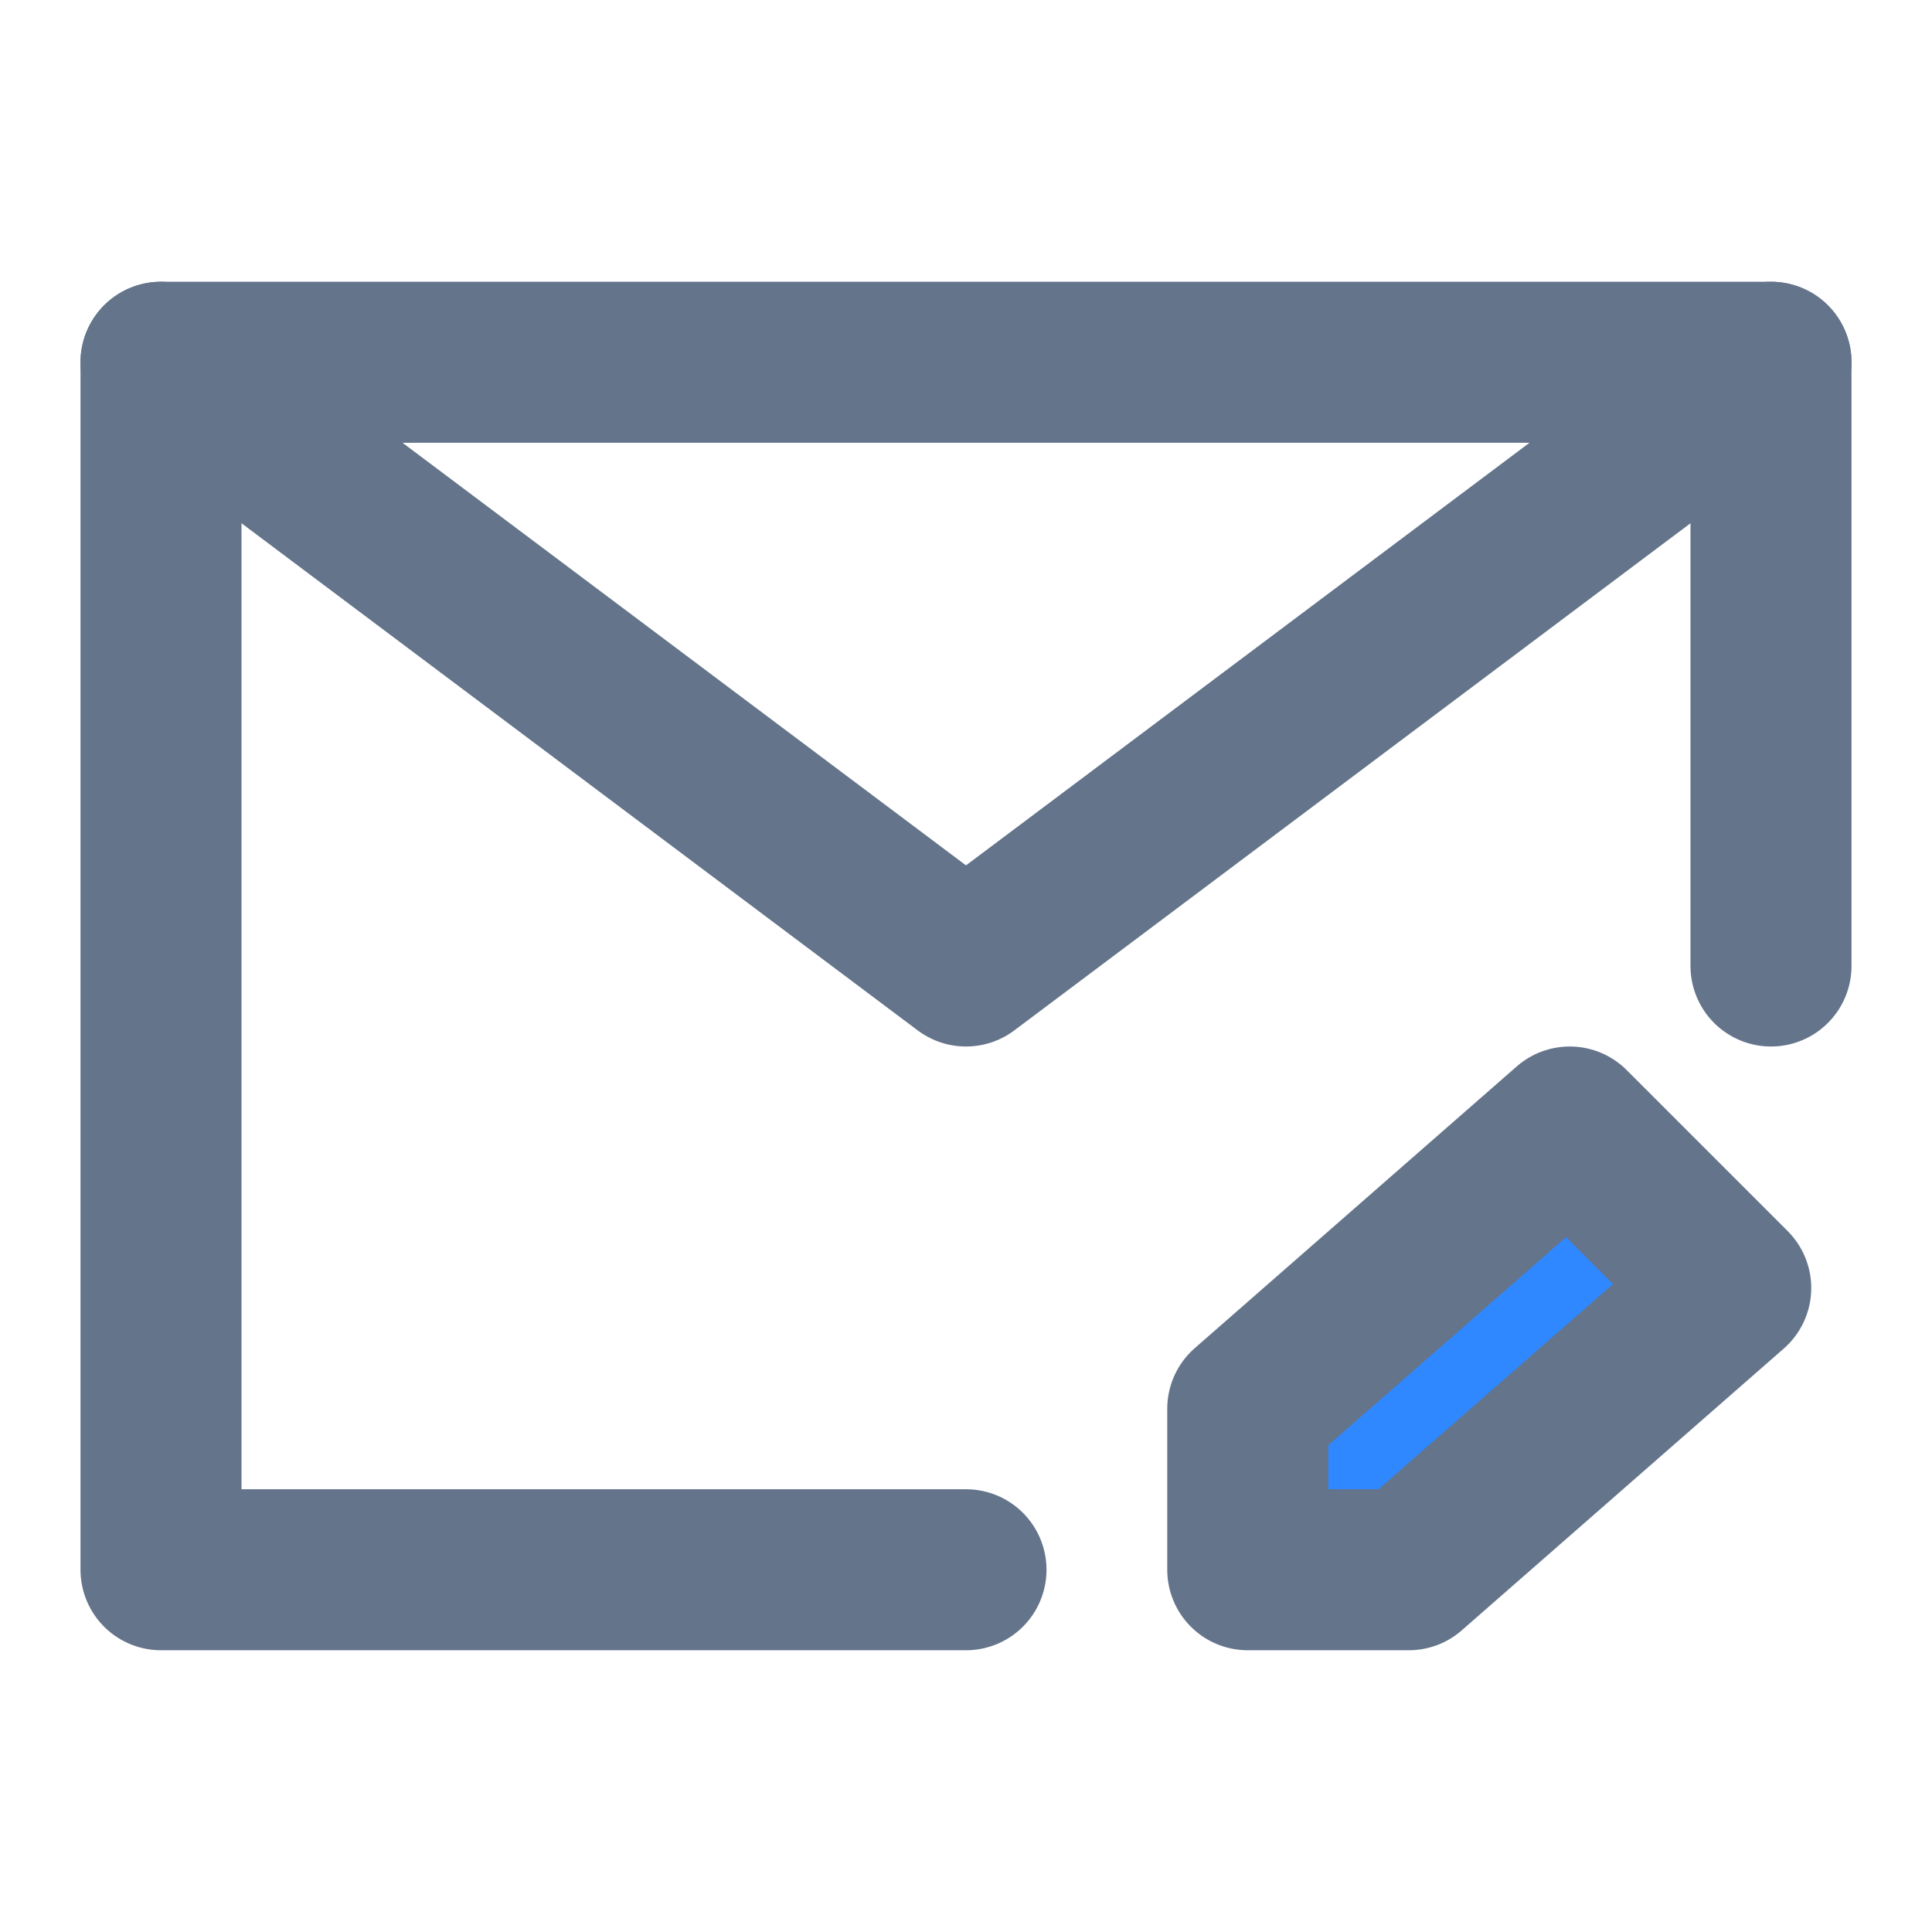
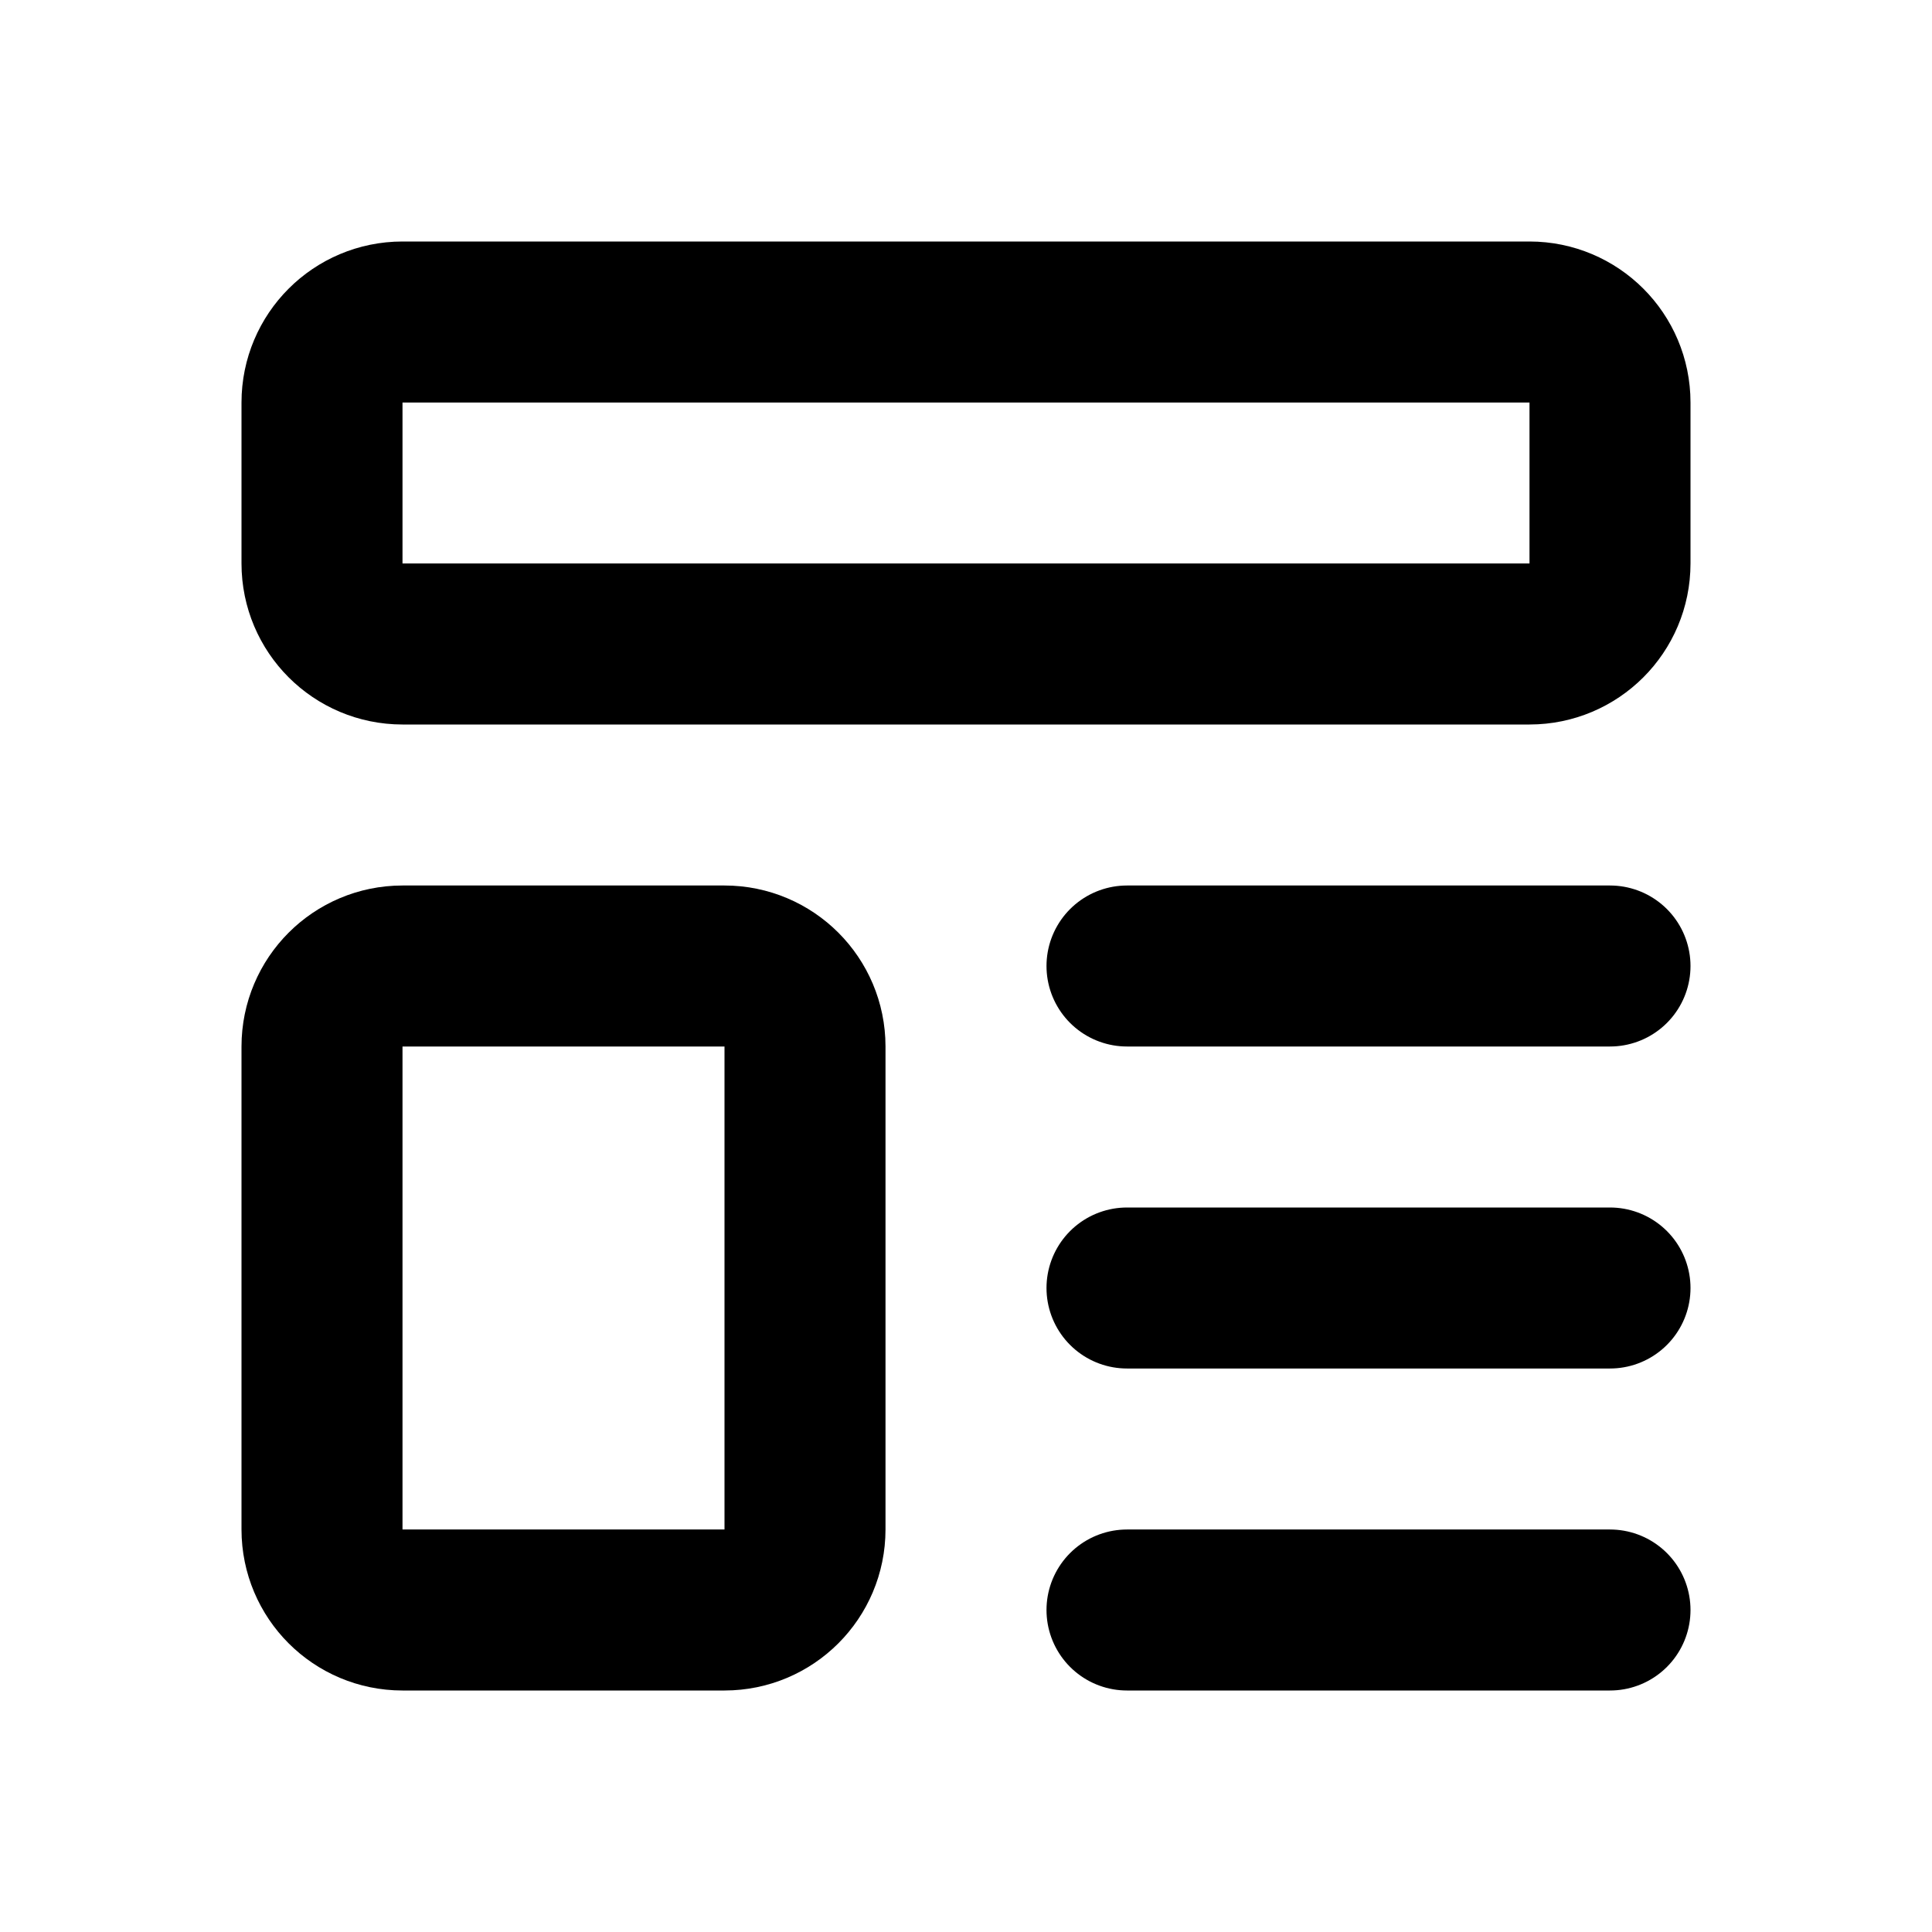
- <svg xmlns="http://www.w3.org/2000/svg" viewBox="0 0 48 48" fill="none">
-   <path d="M44 24V9H24H4V24V39H24" stroke="#64748B" stroke-width="4" stroke-linecap="round" stroke-linejoin="round" />
-   <path d="M35 39L43 32L39 28L31 35V39H35Z" fill="#2F88FF" stroke="#64748B" stroke-width="4" stroke-linecap="round" stroke-linejoin="round" />
-   <path d="M4 9L24 24L44 9" stroke="#64748B" stroke-width="4" stroke-linecap="round" stroke-linejoin="round" />
+ <svg xmlns="http://www.w3.org/2000/svg" class="icon icon-tabler icon-tabler-template" width="24" height="24" viewBox="0 0 24 24" stroke-width="2" stroke="currentColor" fill="none" stroke-linecap="round" stroke-linejoin="round">
+   <path stroke="none" d="M0 0h24v24H0z" fill="none" />
+   <path d="M4 4m0 1a1 1 0 0 1 1 -1h14a1 1 0 0 1 1 1v2a1 1 0 0 1 -1 1h-14a1 1 0 0 1 -1 -1z" />
+   <path d="M4 12m0 1a1 1 0 0 1 1 -1h4a1 1 0 0 1 1 1v6a1 1 0 0 1 -1 1h-4a1 1 0 0 1 -1 -1z" />
+   <path d="M14 12l6 0" />
+   <path d="M14 16l6 0" />
+   <path d="M14 20l6 0" />
</svg>
